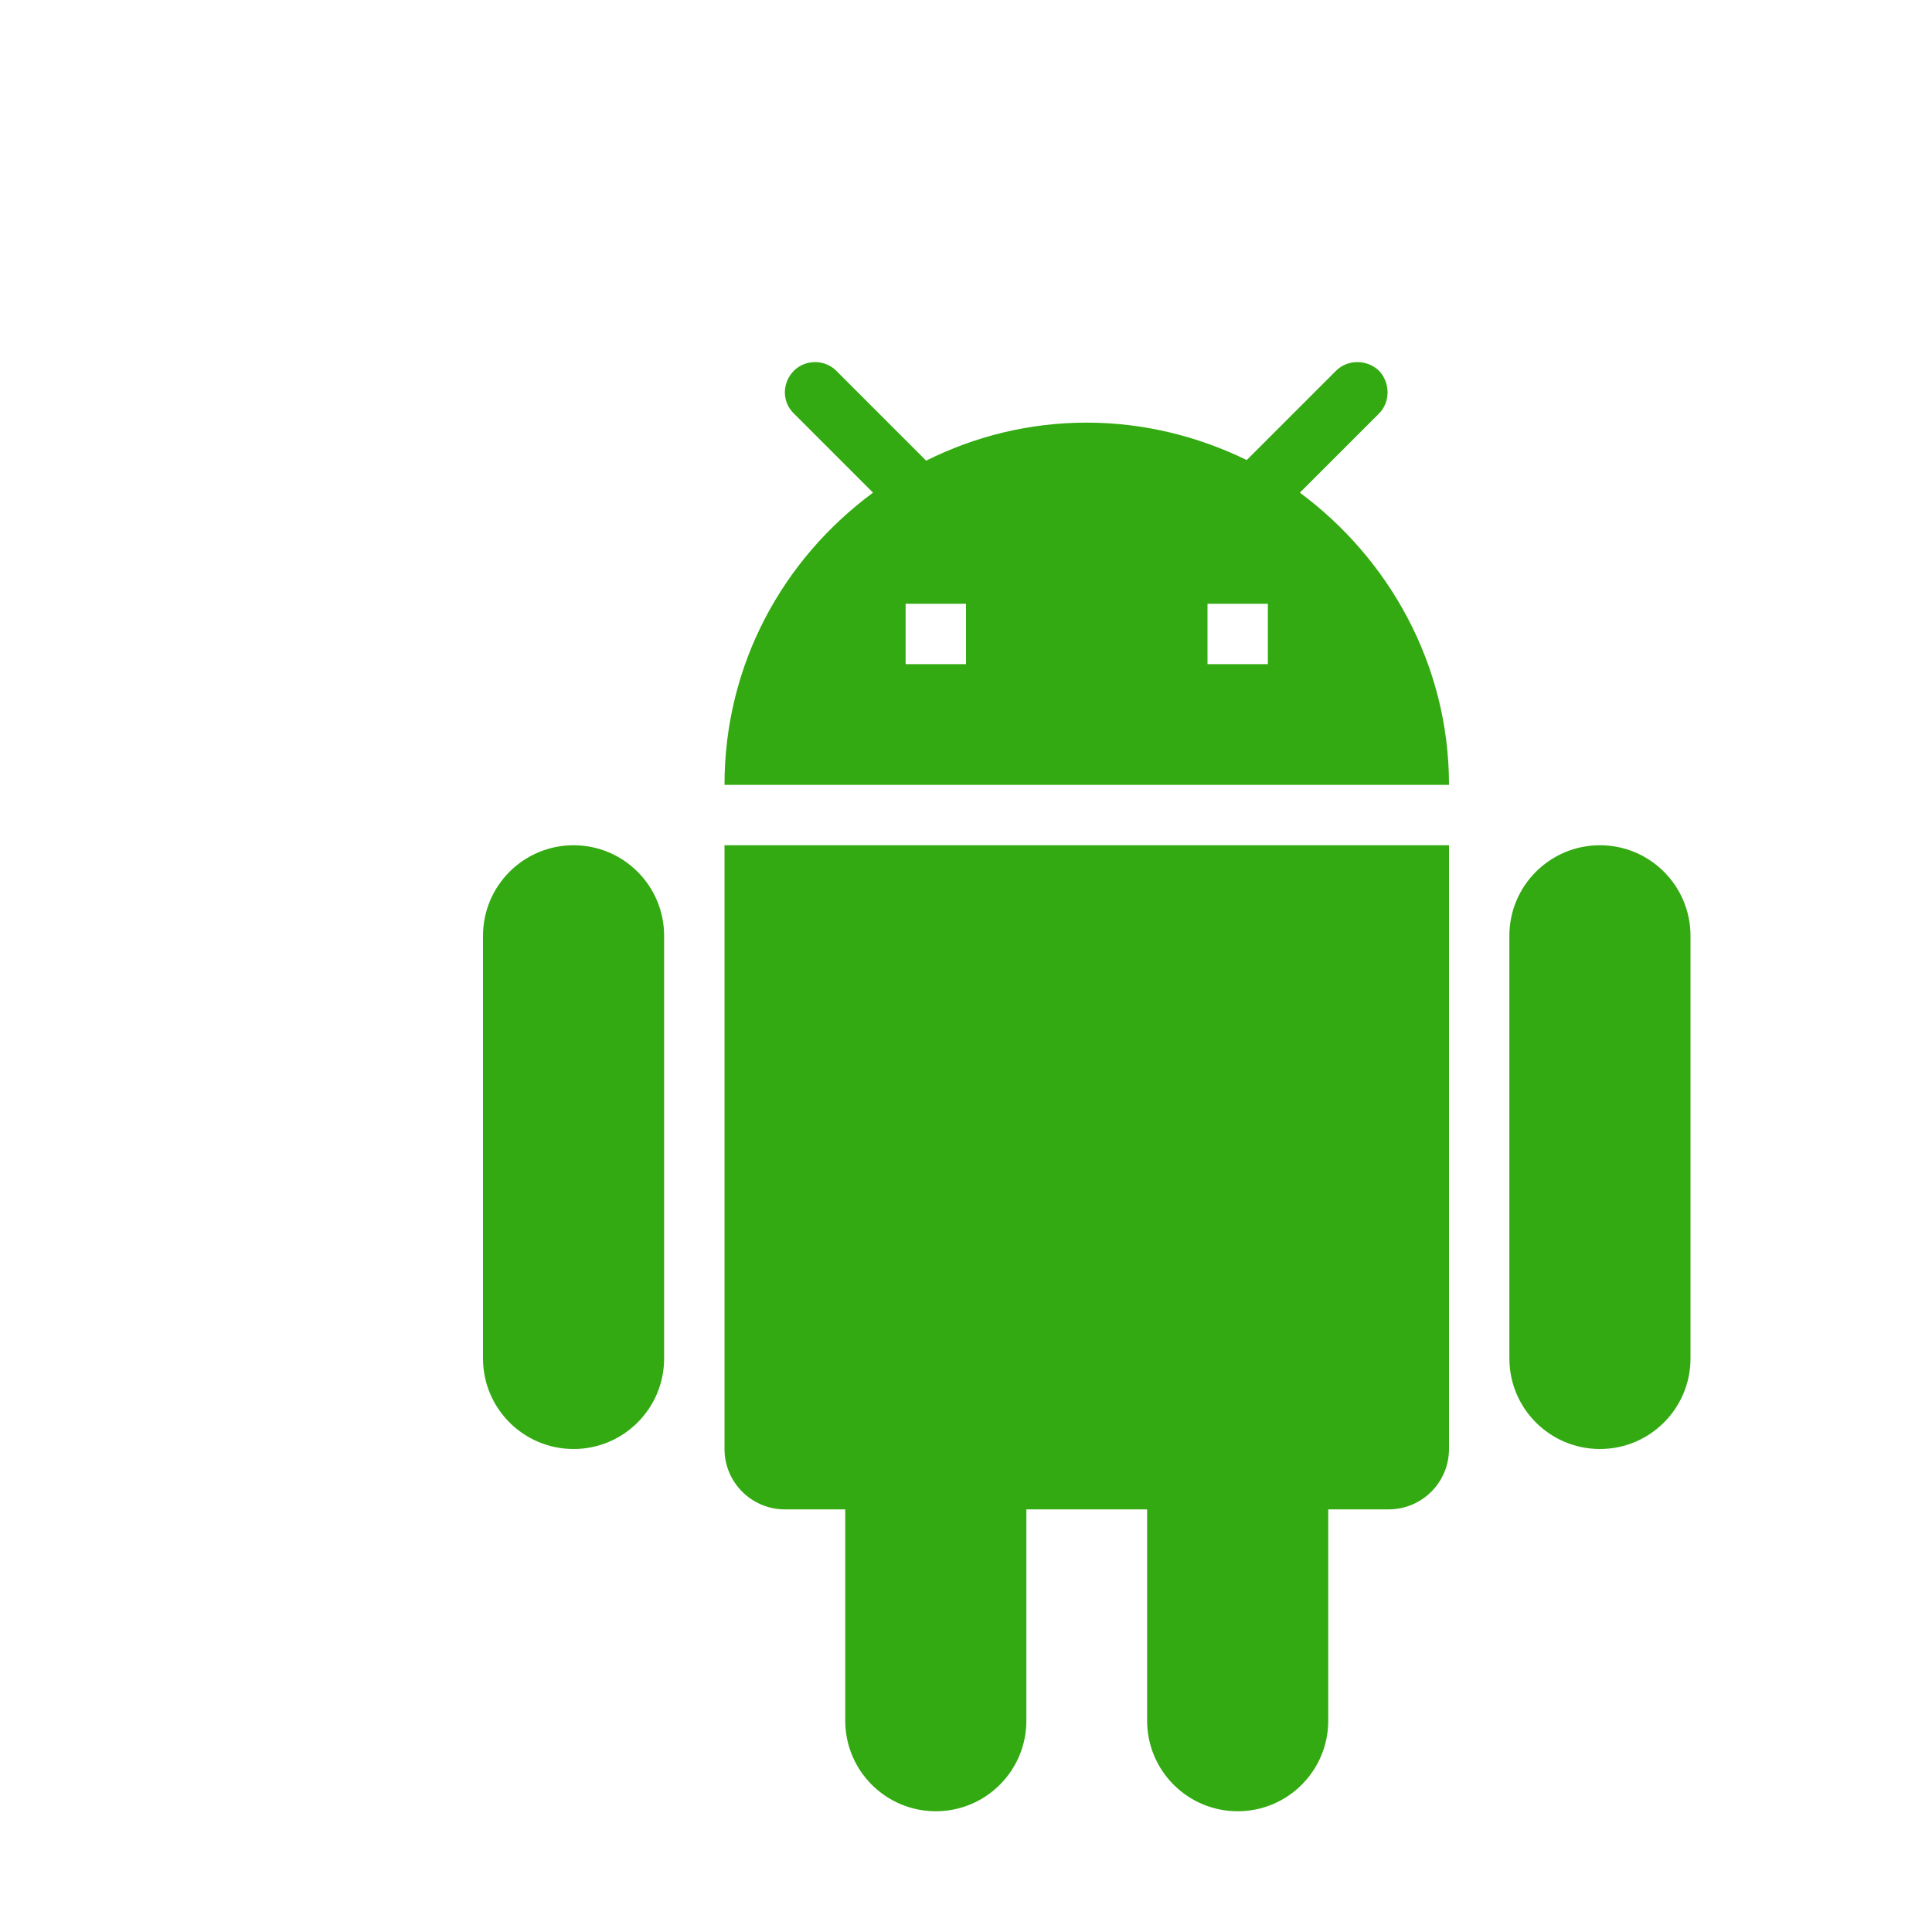
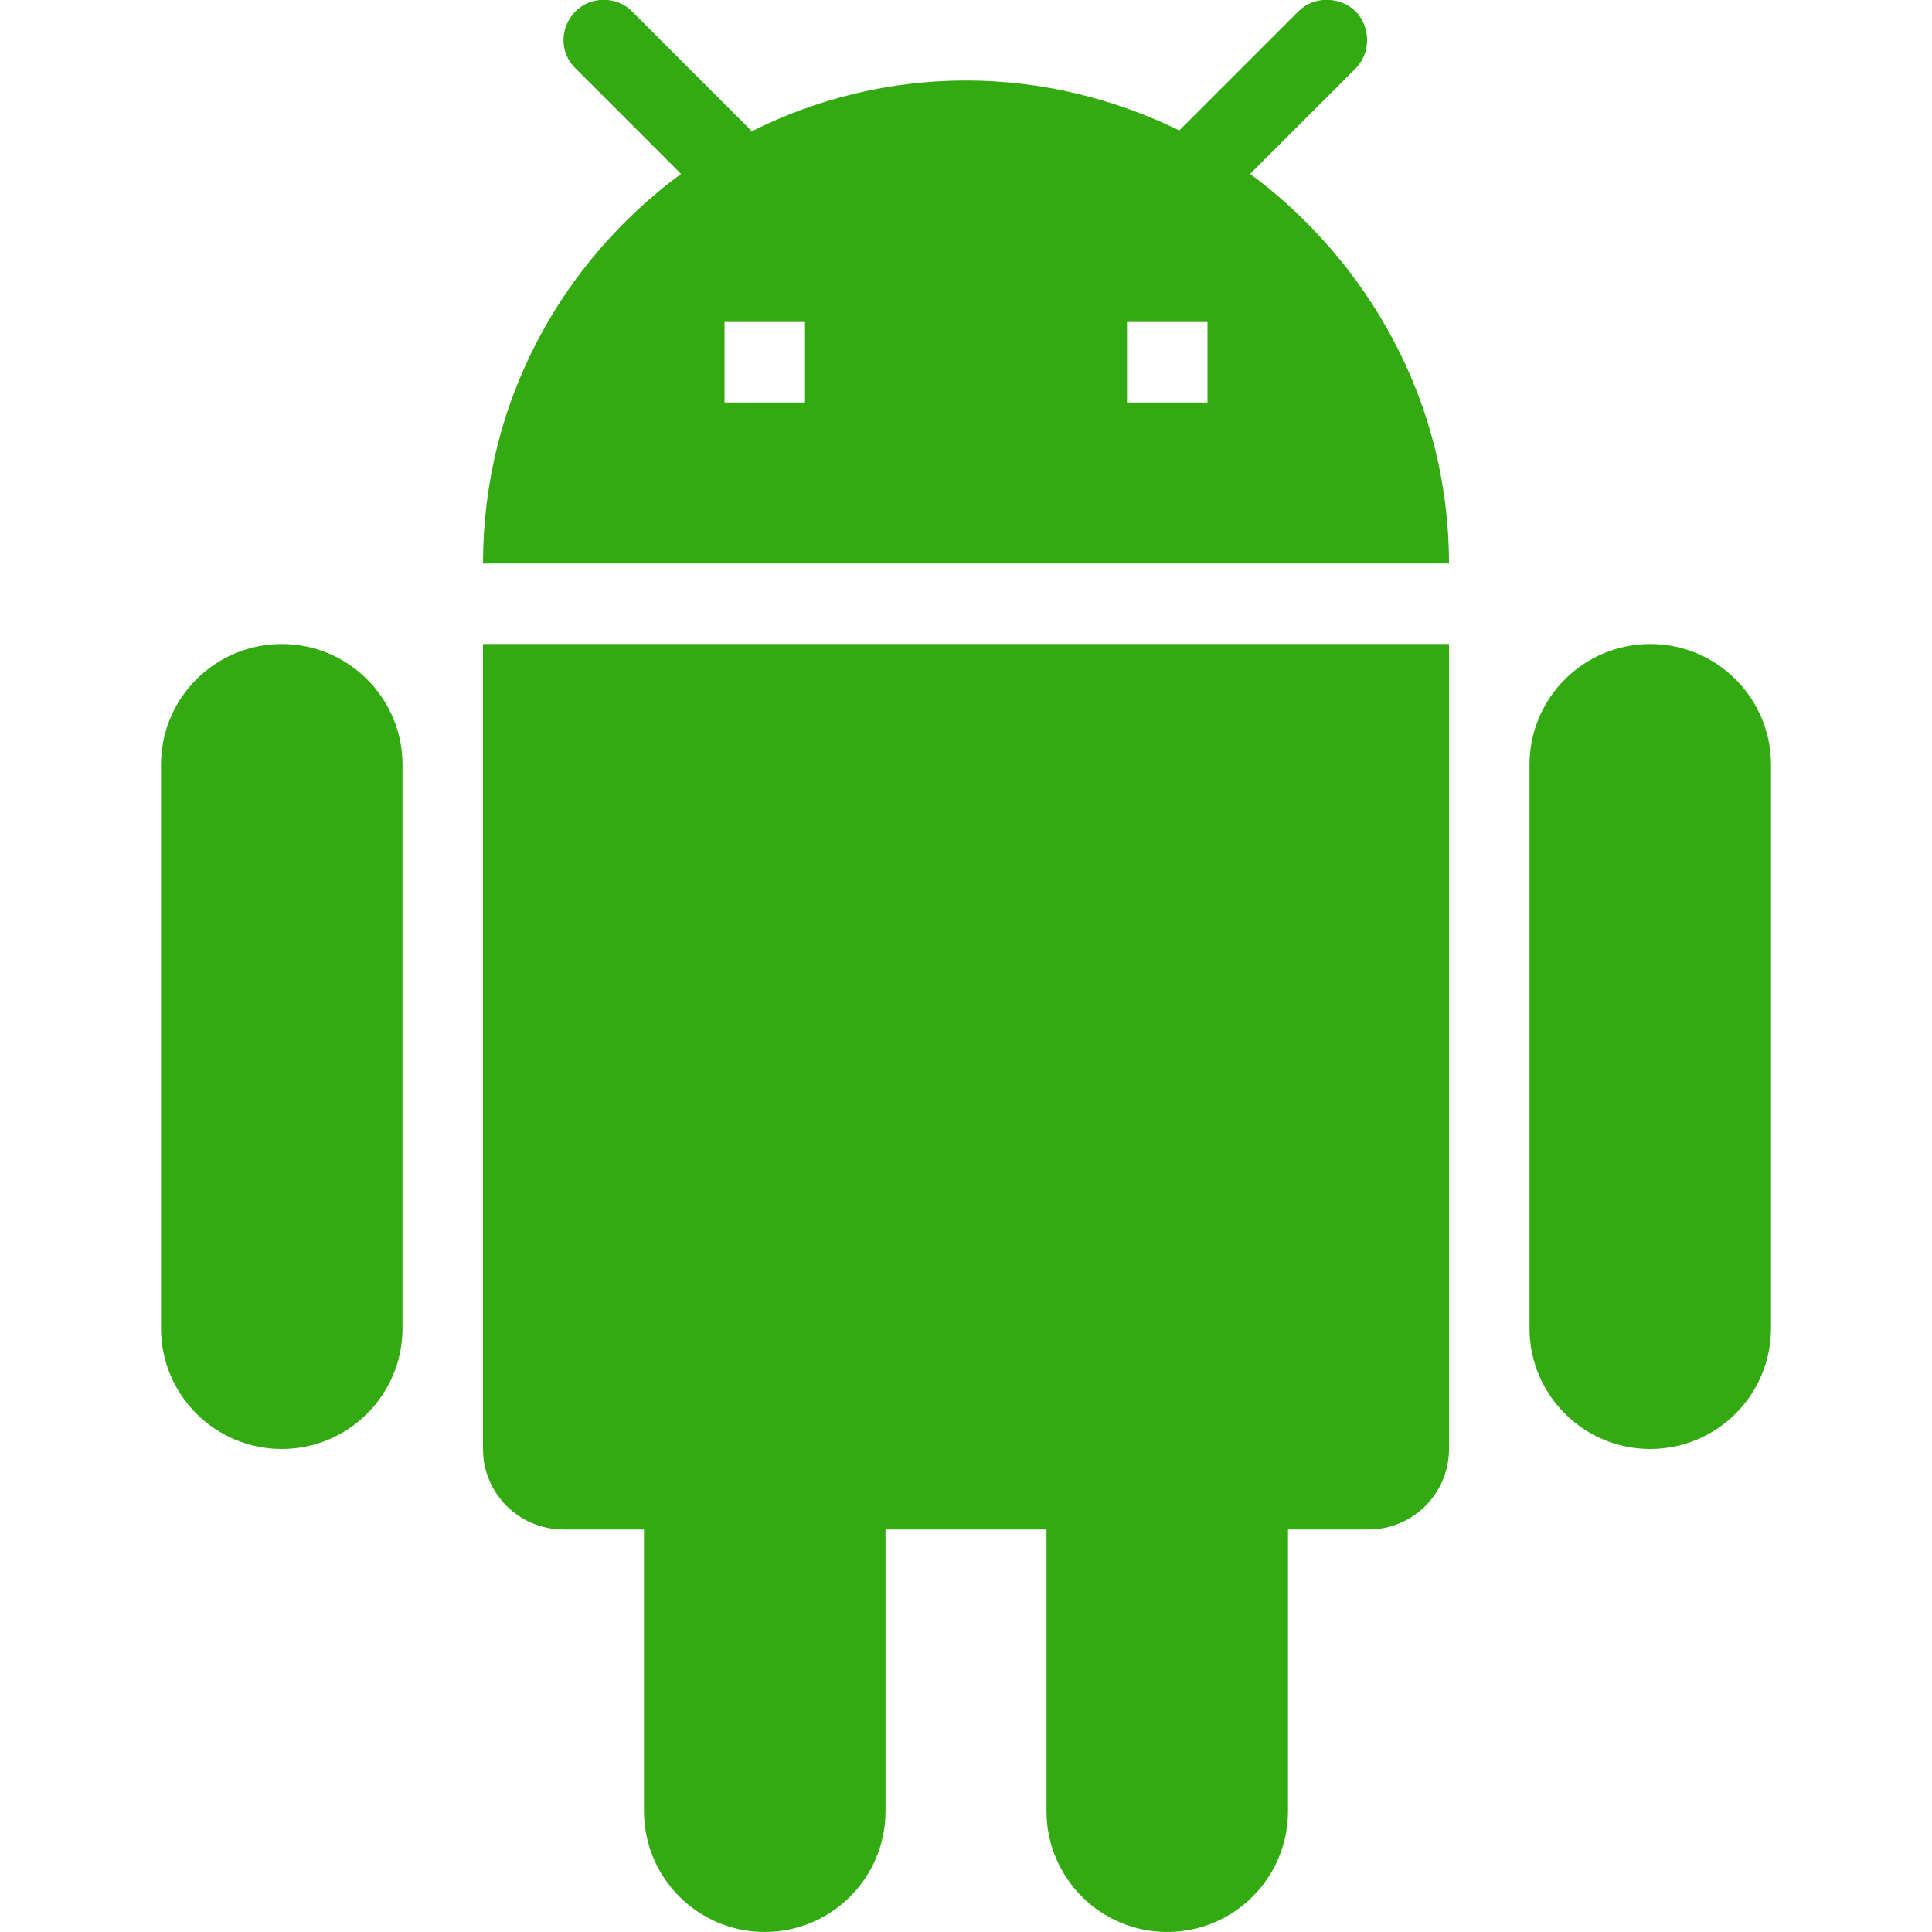
- <svg xmlns="http://www.w3.org/2000/svg" version="1.1" width="64" height="64" viewBox="-6 -6 32 32">
+ <svg xmlns="http://www.w3.org/2000/svg" version="1.1" width="64" height="64" viewBox="0 0 24 24">
  <path fill="#33aa11" d="M15,5H14V4H15M10,5H9V4H10M15.53,2.16L16.84,0.85C17.03,0.66 17.03,0.34 16.84,0.14C16.64,-0.05 16.32,-0.05 16.13,0.14L14.65,1.62C13.85,1.23 12.95,1 12,1C11.04,1 10.14,1.23 9.34,1.63L7.85,0.14C7.66,-0.05 7.34,-0.05 7.15,0.14C6.95,0.34 6.95,0.66 7.15,0.85L8.46,2.16C6.97,3.26 6,5 6,7H18C18,5 17,3.25 15.53,2.16M20.5,8A1.5,1.5 0 0,0 19,9.5V16.5A1.5,1.5 0 0,0 20.5,18A1.5,1.5 0 0,0 22,16.5V9.5A1.5,1.5 0 0,0 20.5,8M3.5,8A1.5,1.5 0 0,0 2,9.5V16.5A1.5,1.5 0 0,0 3.5,18A1.5,1.5 0 0,0 5,16.5V9.5A1.5,1.5 0 0,0 3.5,8M6,18A1,1 0 0,0 7,19H8V22.5A1.5,1.5 0 0,0 9.5,24A1.5,1.5 0 0,0 11,22.5V19H13V22.5A1.5,1.5 0 0,0 14.5,24A1.5,1.5 0 0,0 16,22.5V19H17A1,1 0 0,0 18,18V8H6V18Z" />
</svg>
